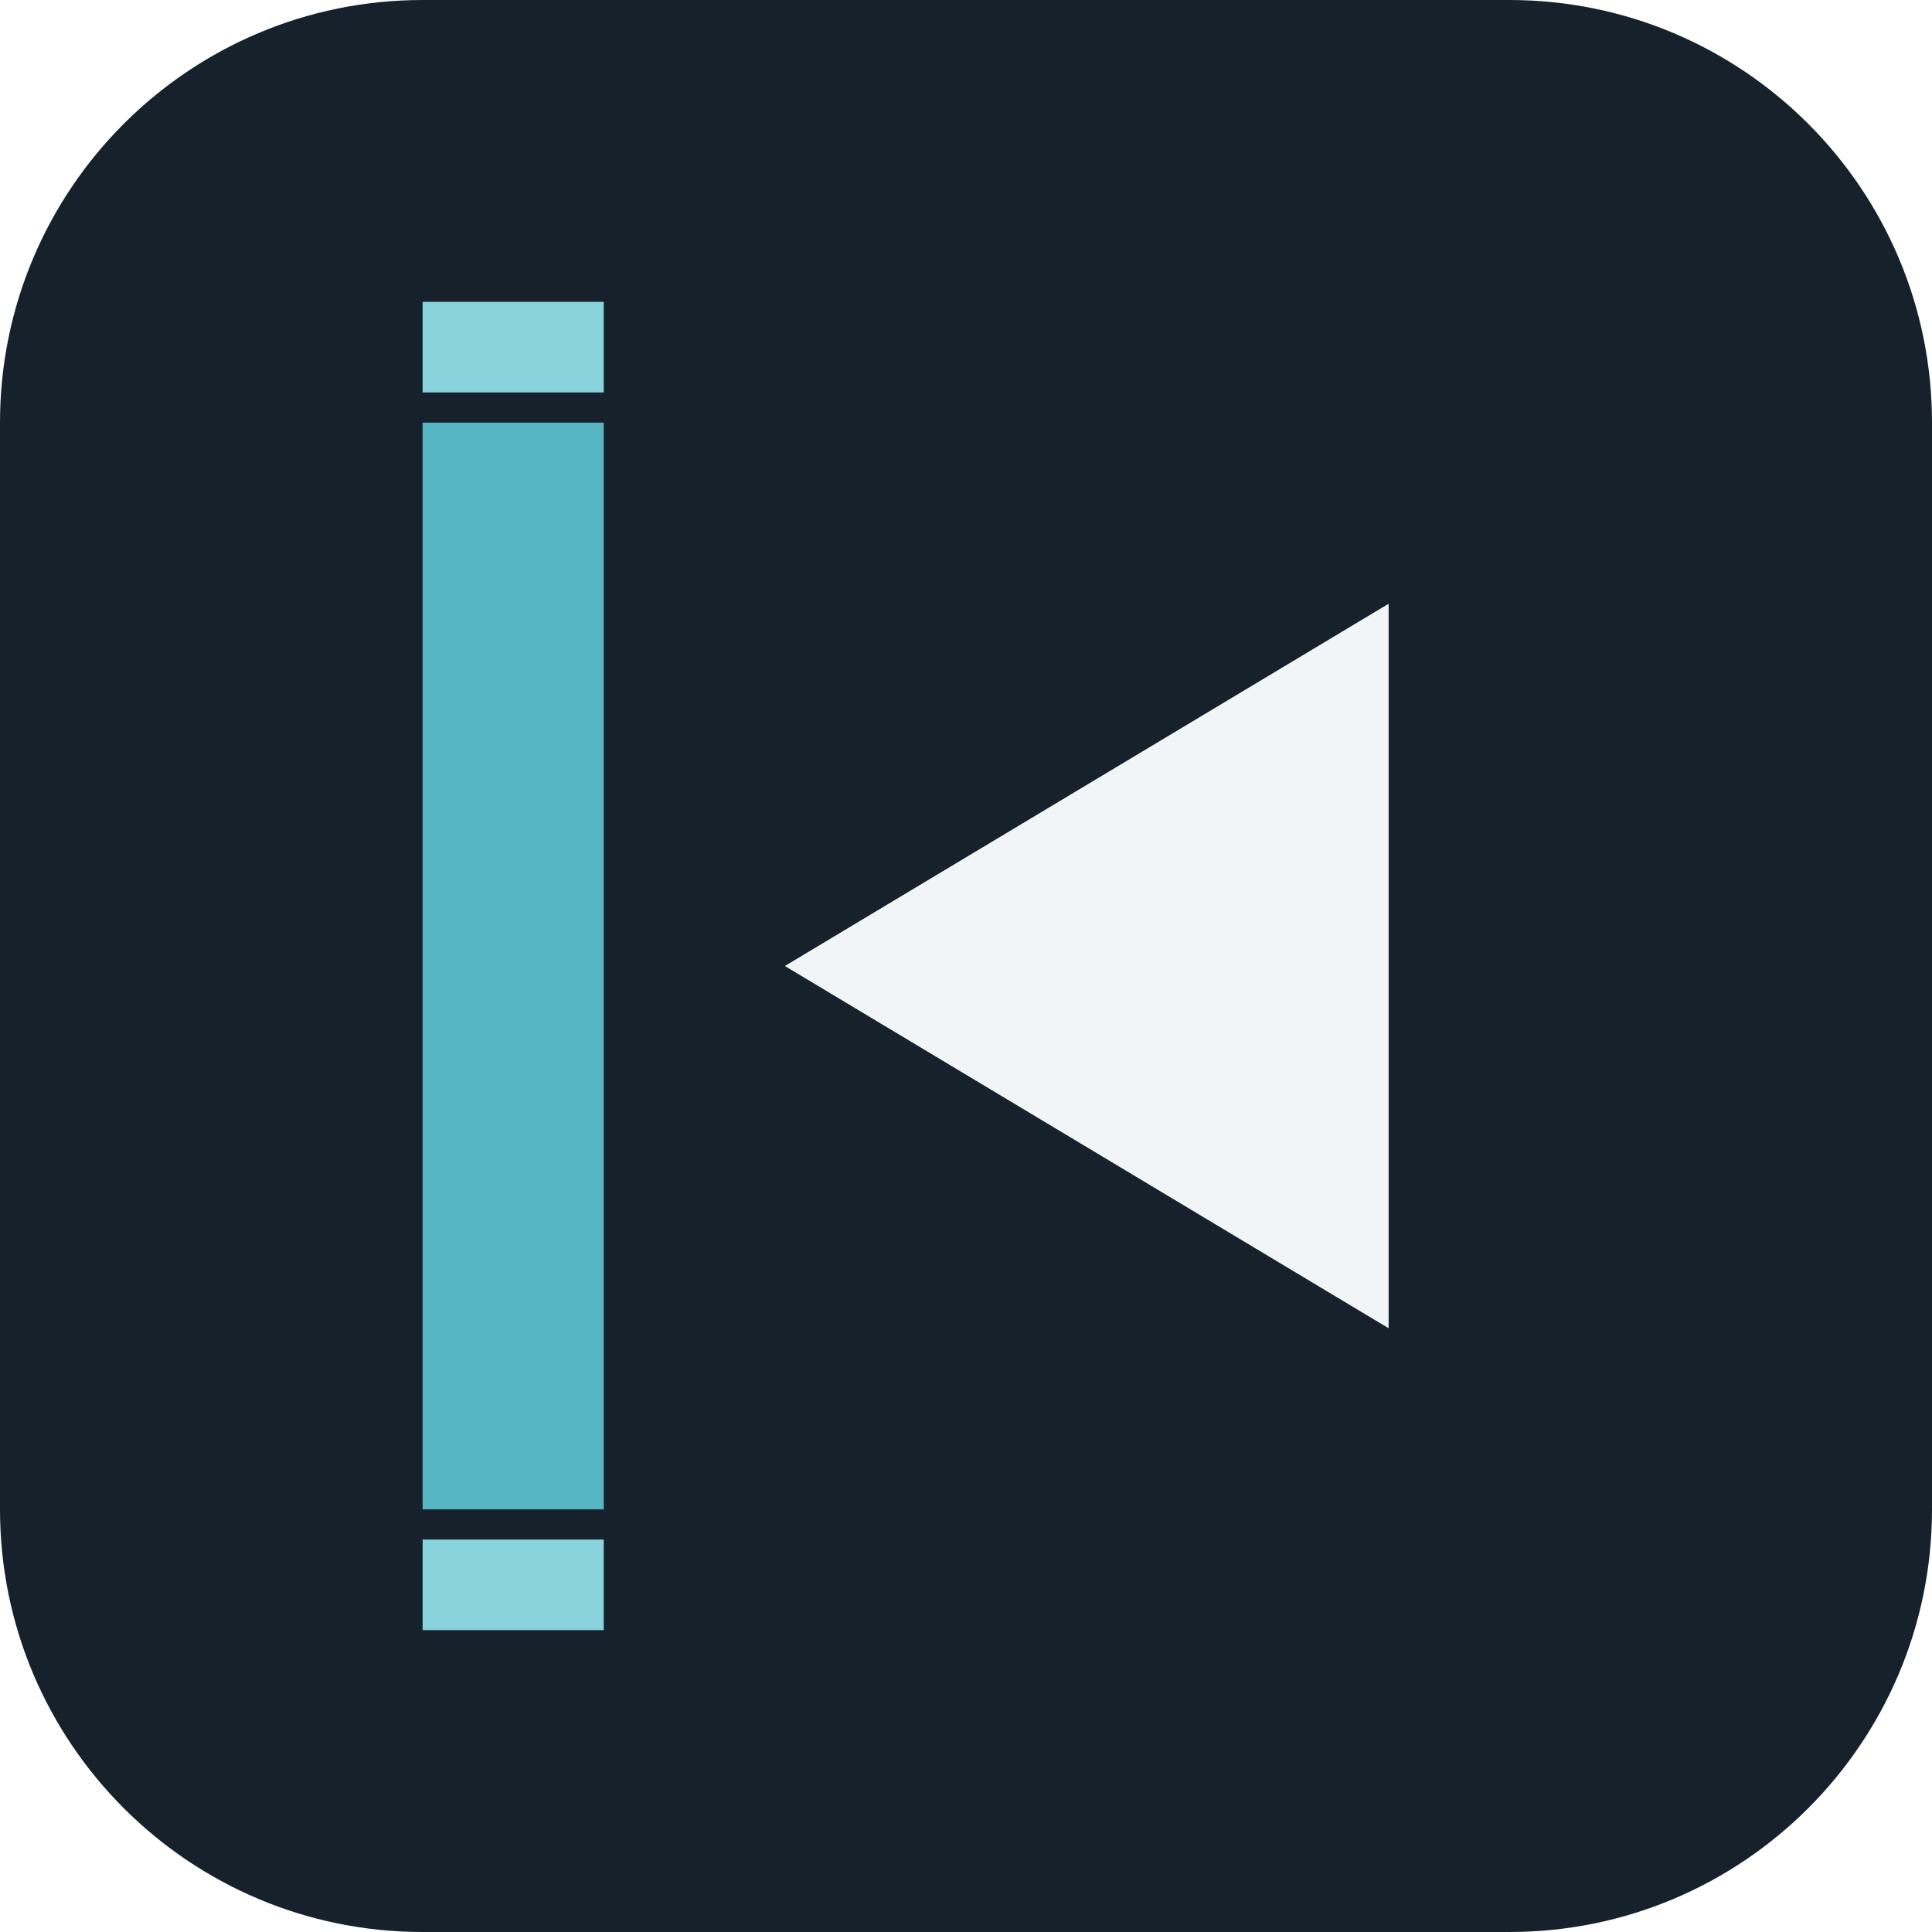
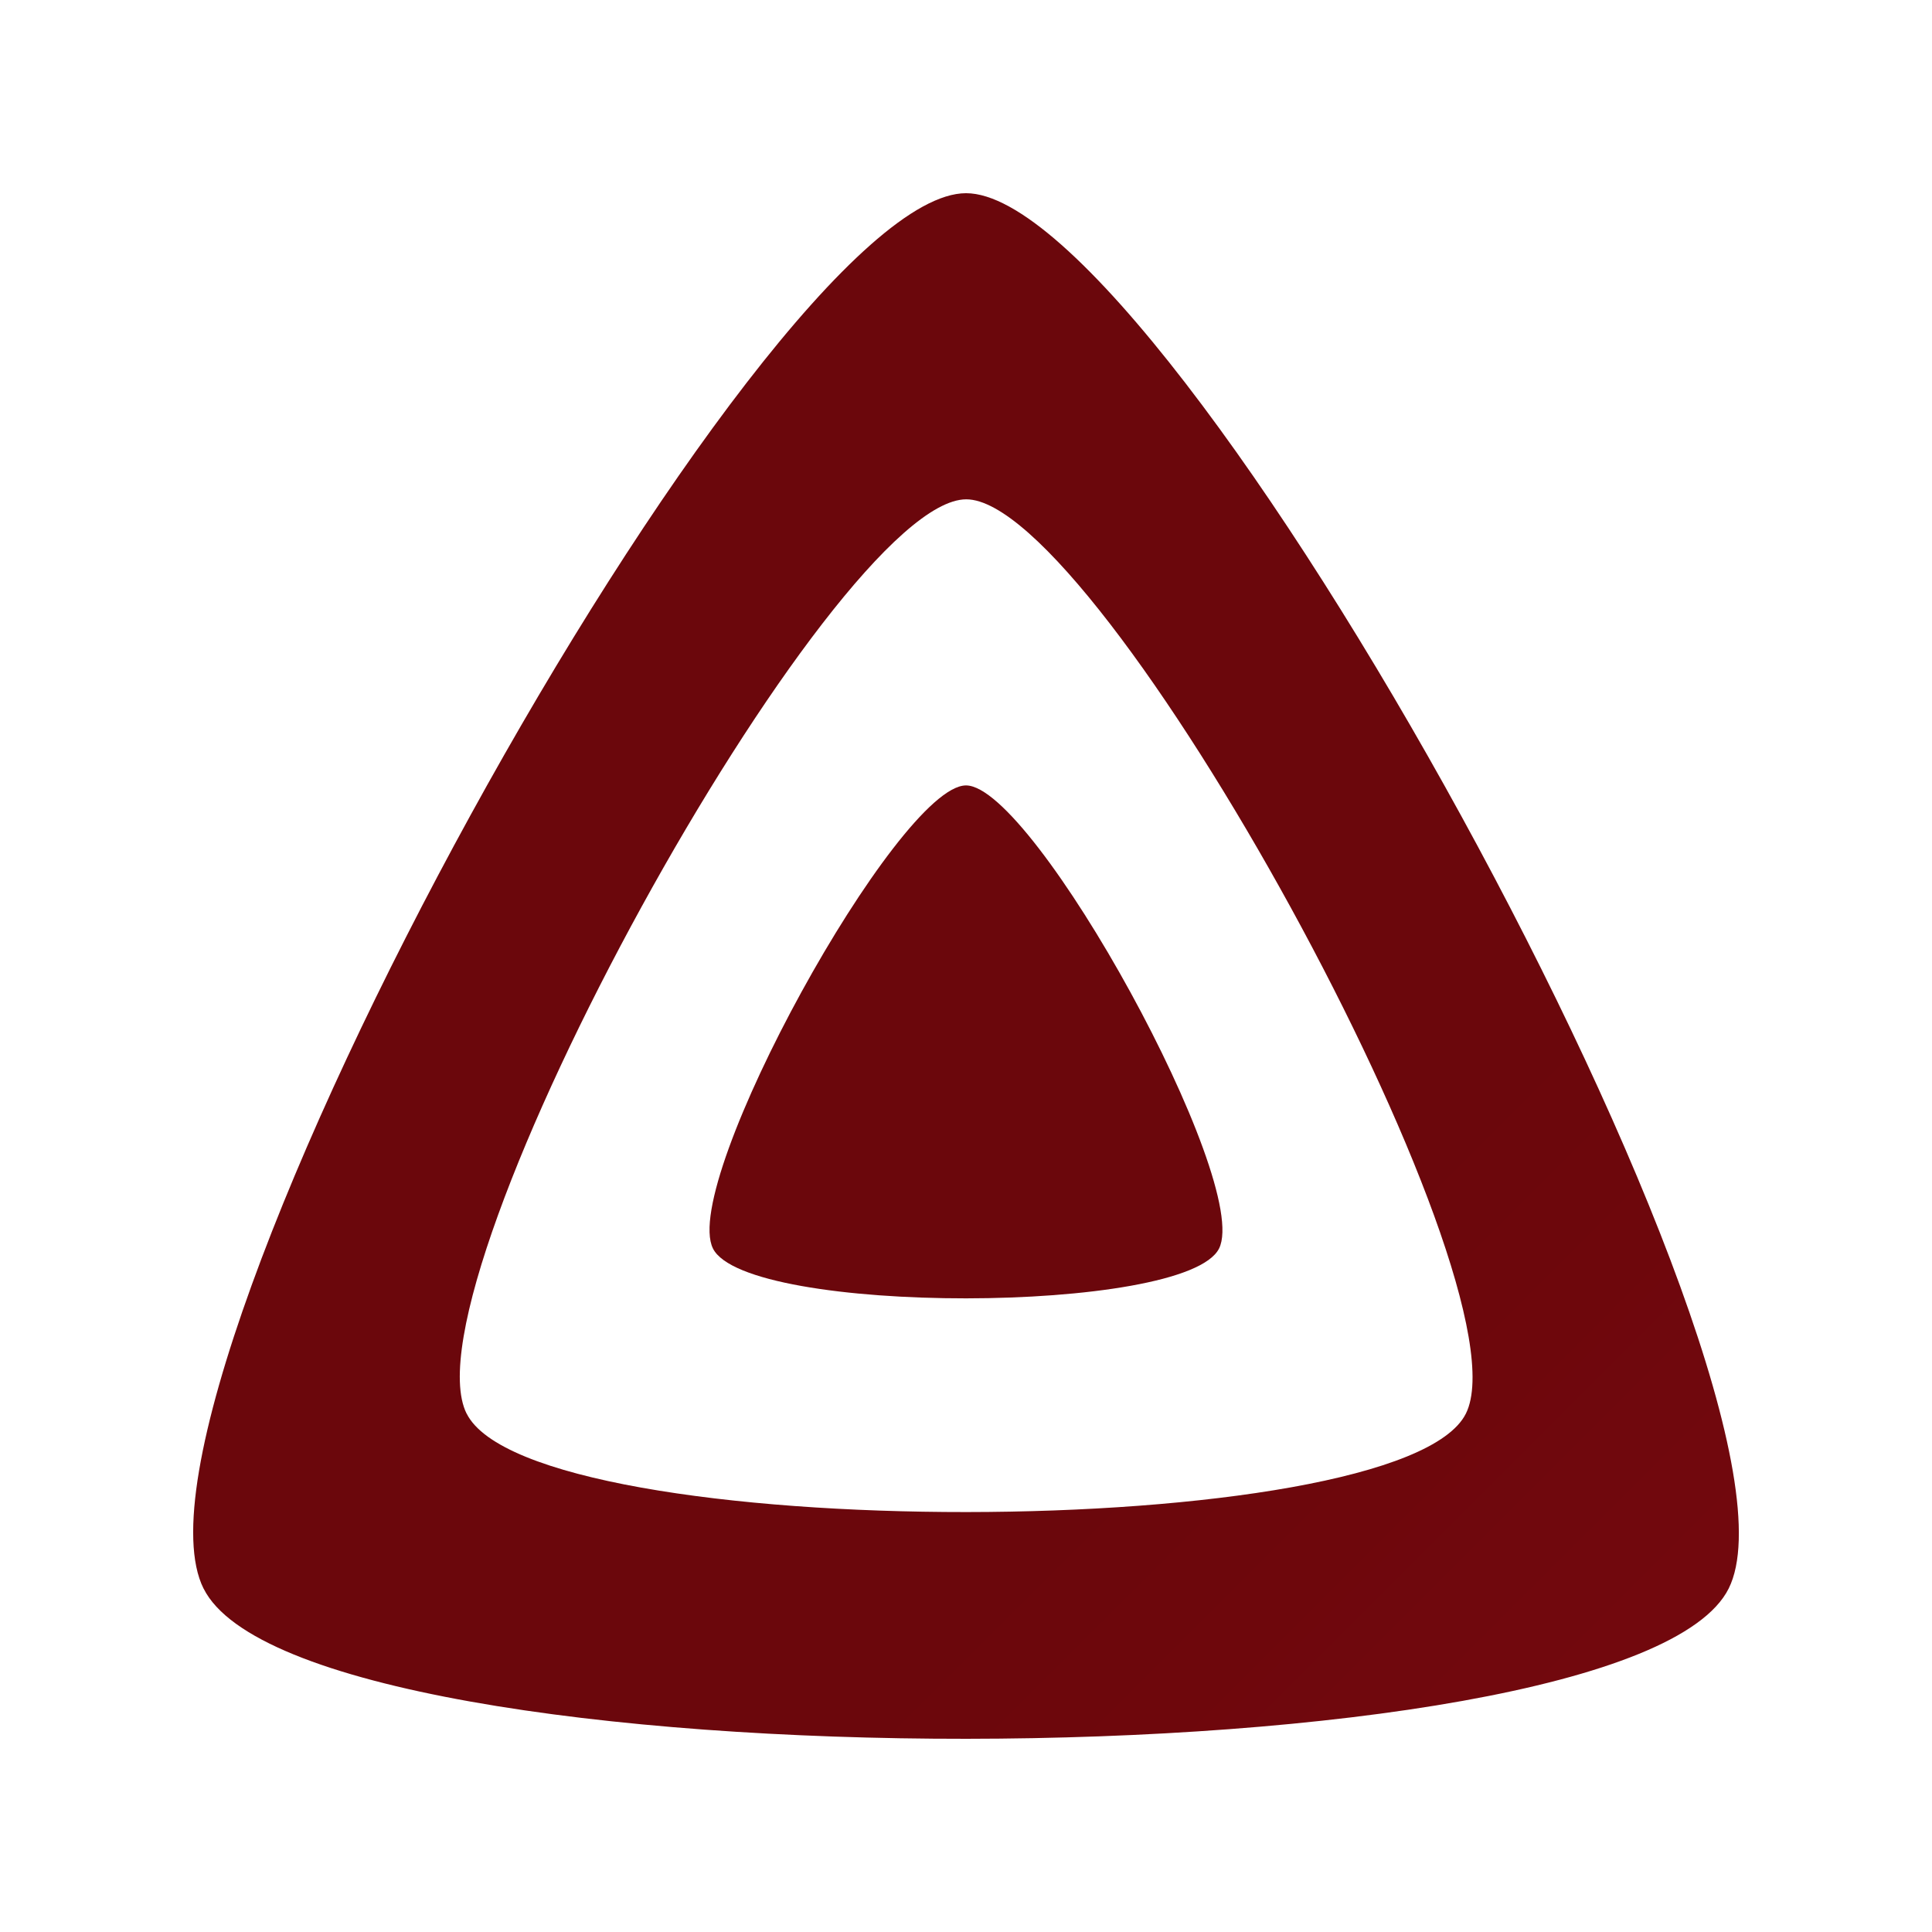
- <svg xmlns="http://www.w3.org/2000/svg" width="512" height="512" viewBox="0 0 512 512" role="img" aria-label="Jellyfin Kattri media player icon">
-   <rect width="512" height="512" rx="112" fill="#17212b" />
-   <path d="M112 112h48v288h-48z" fill="#56b6c2" />
-   <path d="M208 256 368 160v192z" fill="#f2f5f7" />
-   <path d="M112 80h48v24h-48zm0 328h48v24h-48z" fill="#89d3dc" />
+ <svg xmlns="http://www.w3.org/2000/svg" width="512" height="512" viewBox="0 0 512 512" role="img" aria-label="Jellyfin Kattri">
+   <linearGradient id="blood" gradientUnits="userSpaceOnUse" x1="51.29" y1="51.20" x2="460.71" y2="460.80">
+     <stop offset="0" stop-color="#6B070C" />
+     <stop offset="0.5" stop-color="#C41218" />
+     <stop offset="1" stop-color="#FF5A42" />
+   </linearGradient>
+   <g transform="translate(48.357 51.194) scale(5.689096)" fill="url(#blood)" fill-rule="evenodd">
+     <path d="M.98 64.996C-3.695 55.606 26.977.001 36.5.001c9.533 0 40.153 55.713 35.527 64.995s-66.368 9.391-71.045 0m12.255-8.148c3.065 6.152 43.518 6.084 46.548 0 3.03-6.086-17.033-42.587-23.275-42.587S10.17 50.695 13.234 56.848z" />
+     <path d="M24.711 49.158c-1.552-3.116 8.626-21.57 11.788-21.57 3.167.002 13.323 18.488 11.788 21.57-1.535 3.081-22.025 3.115-23.577 0z" />
+   </g>
</svg>
